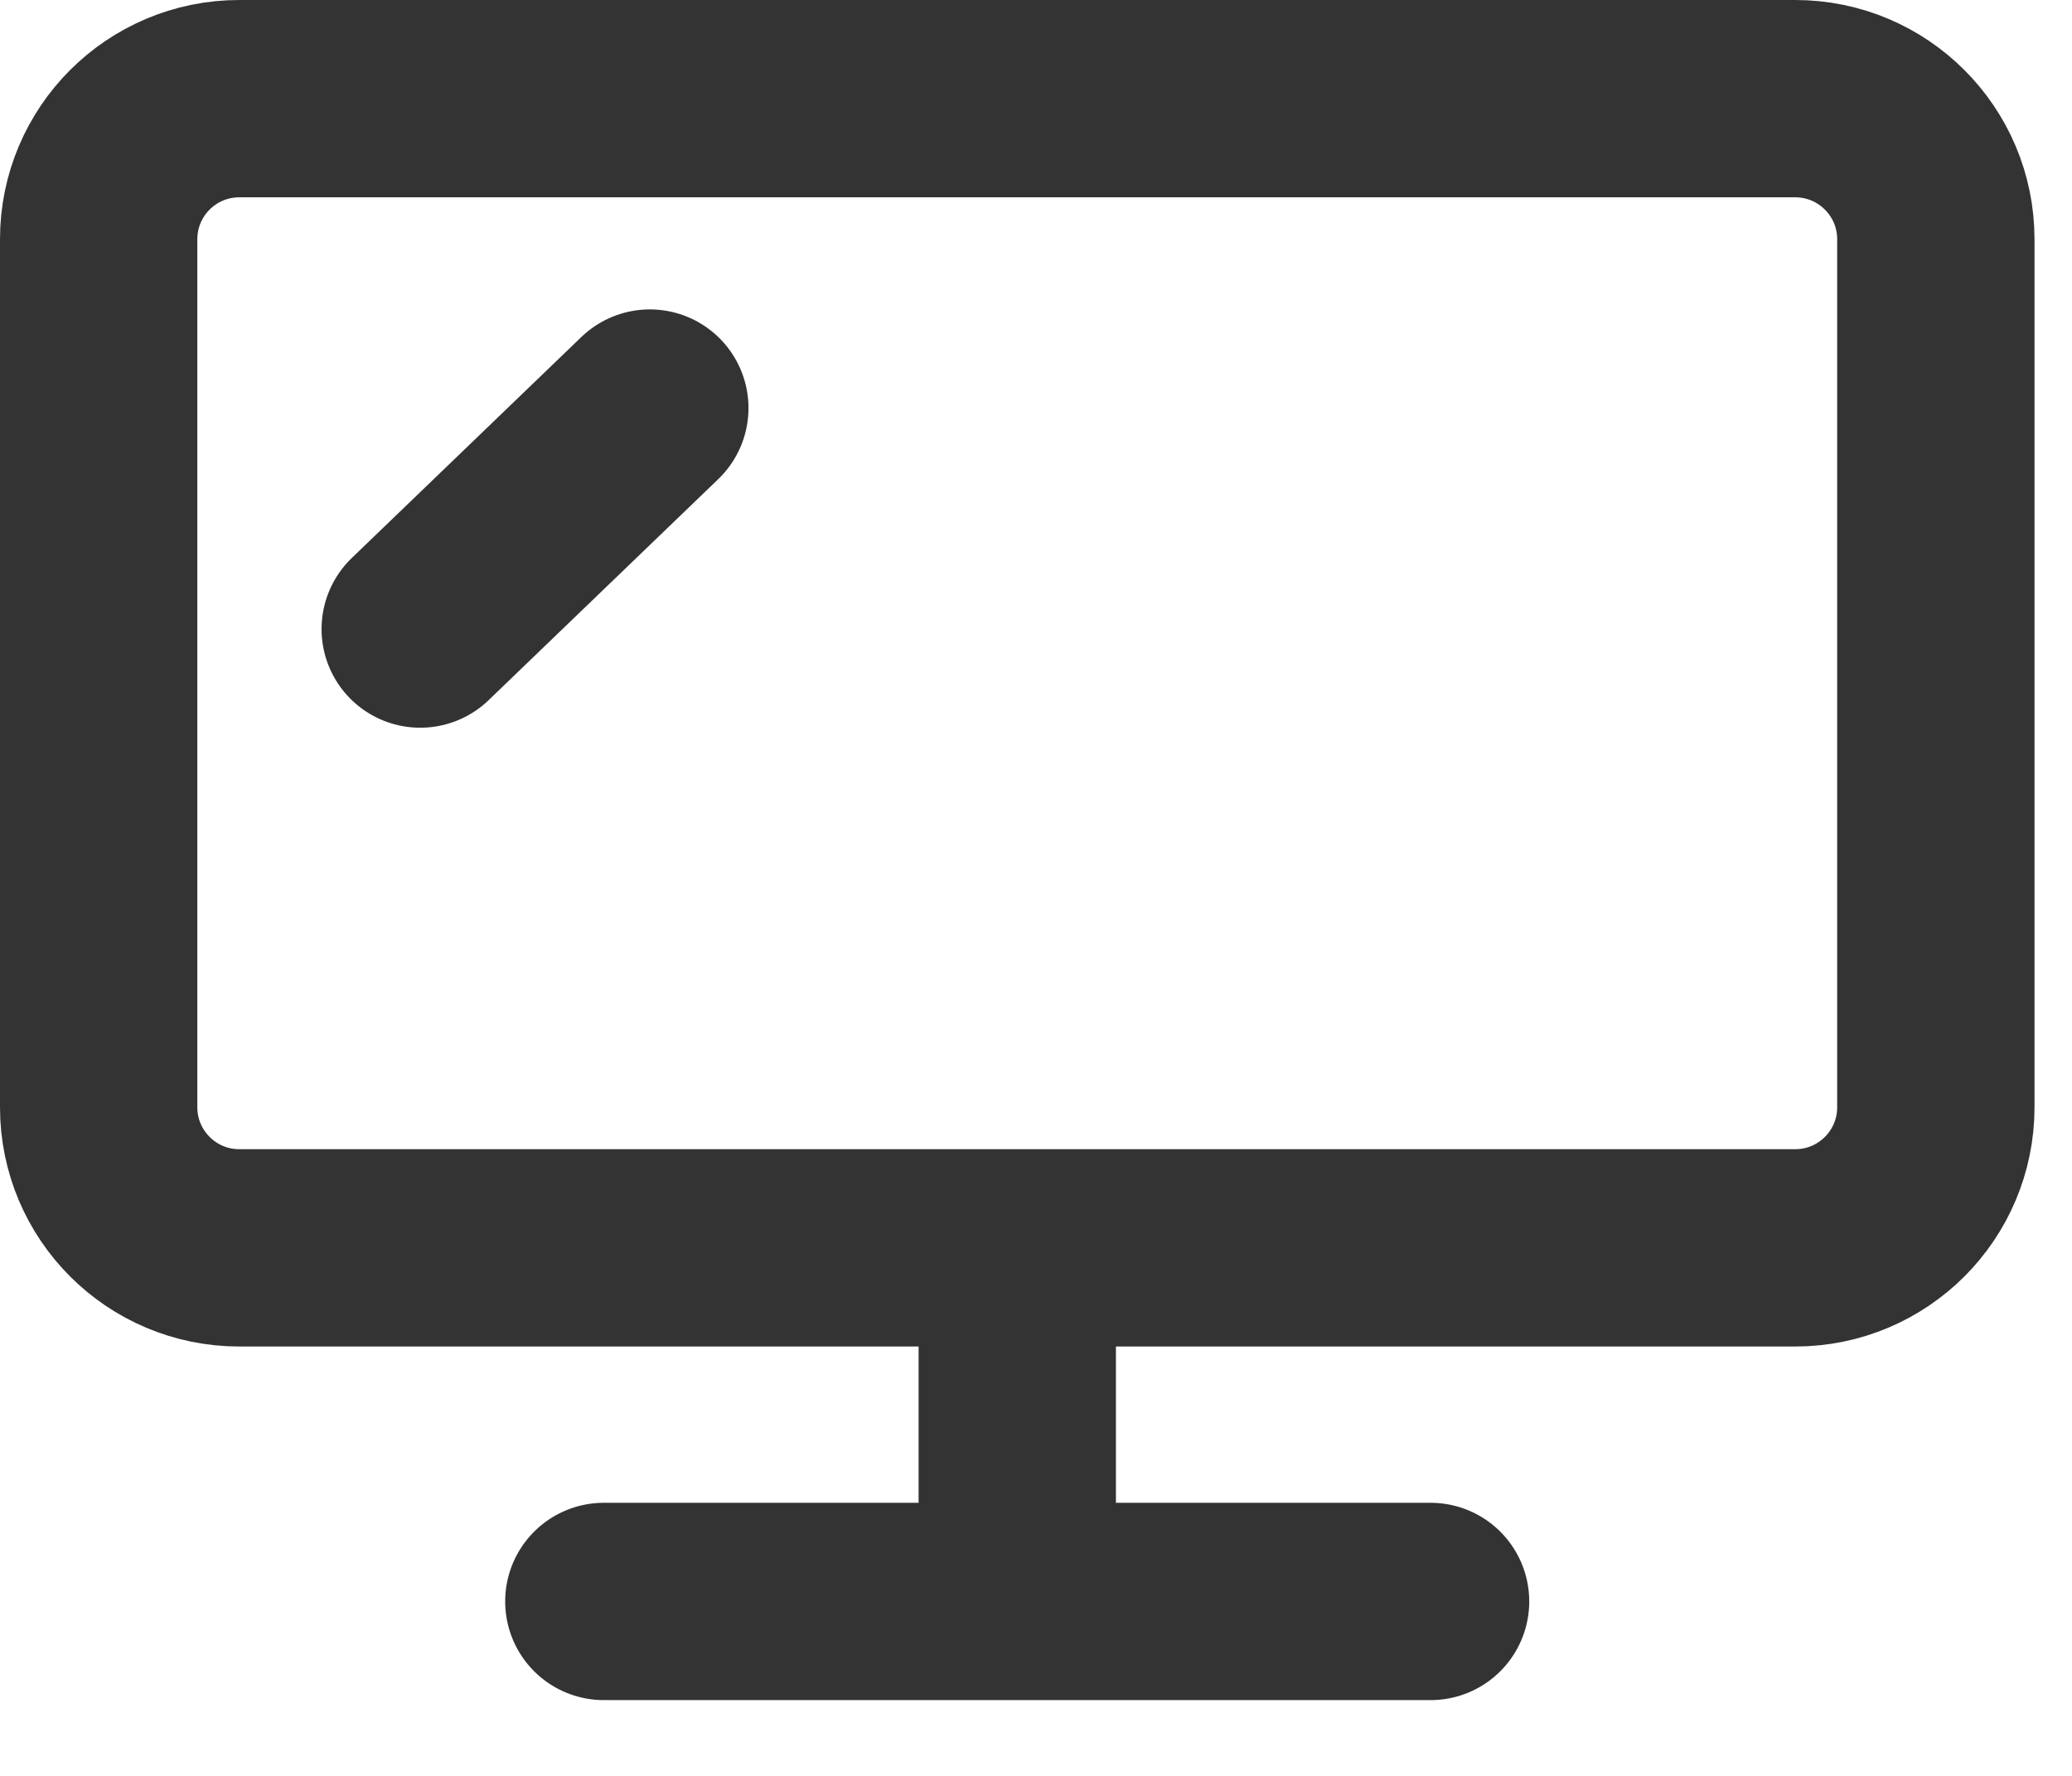
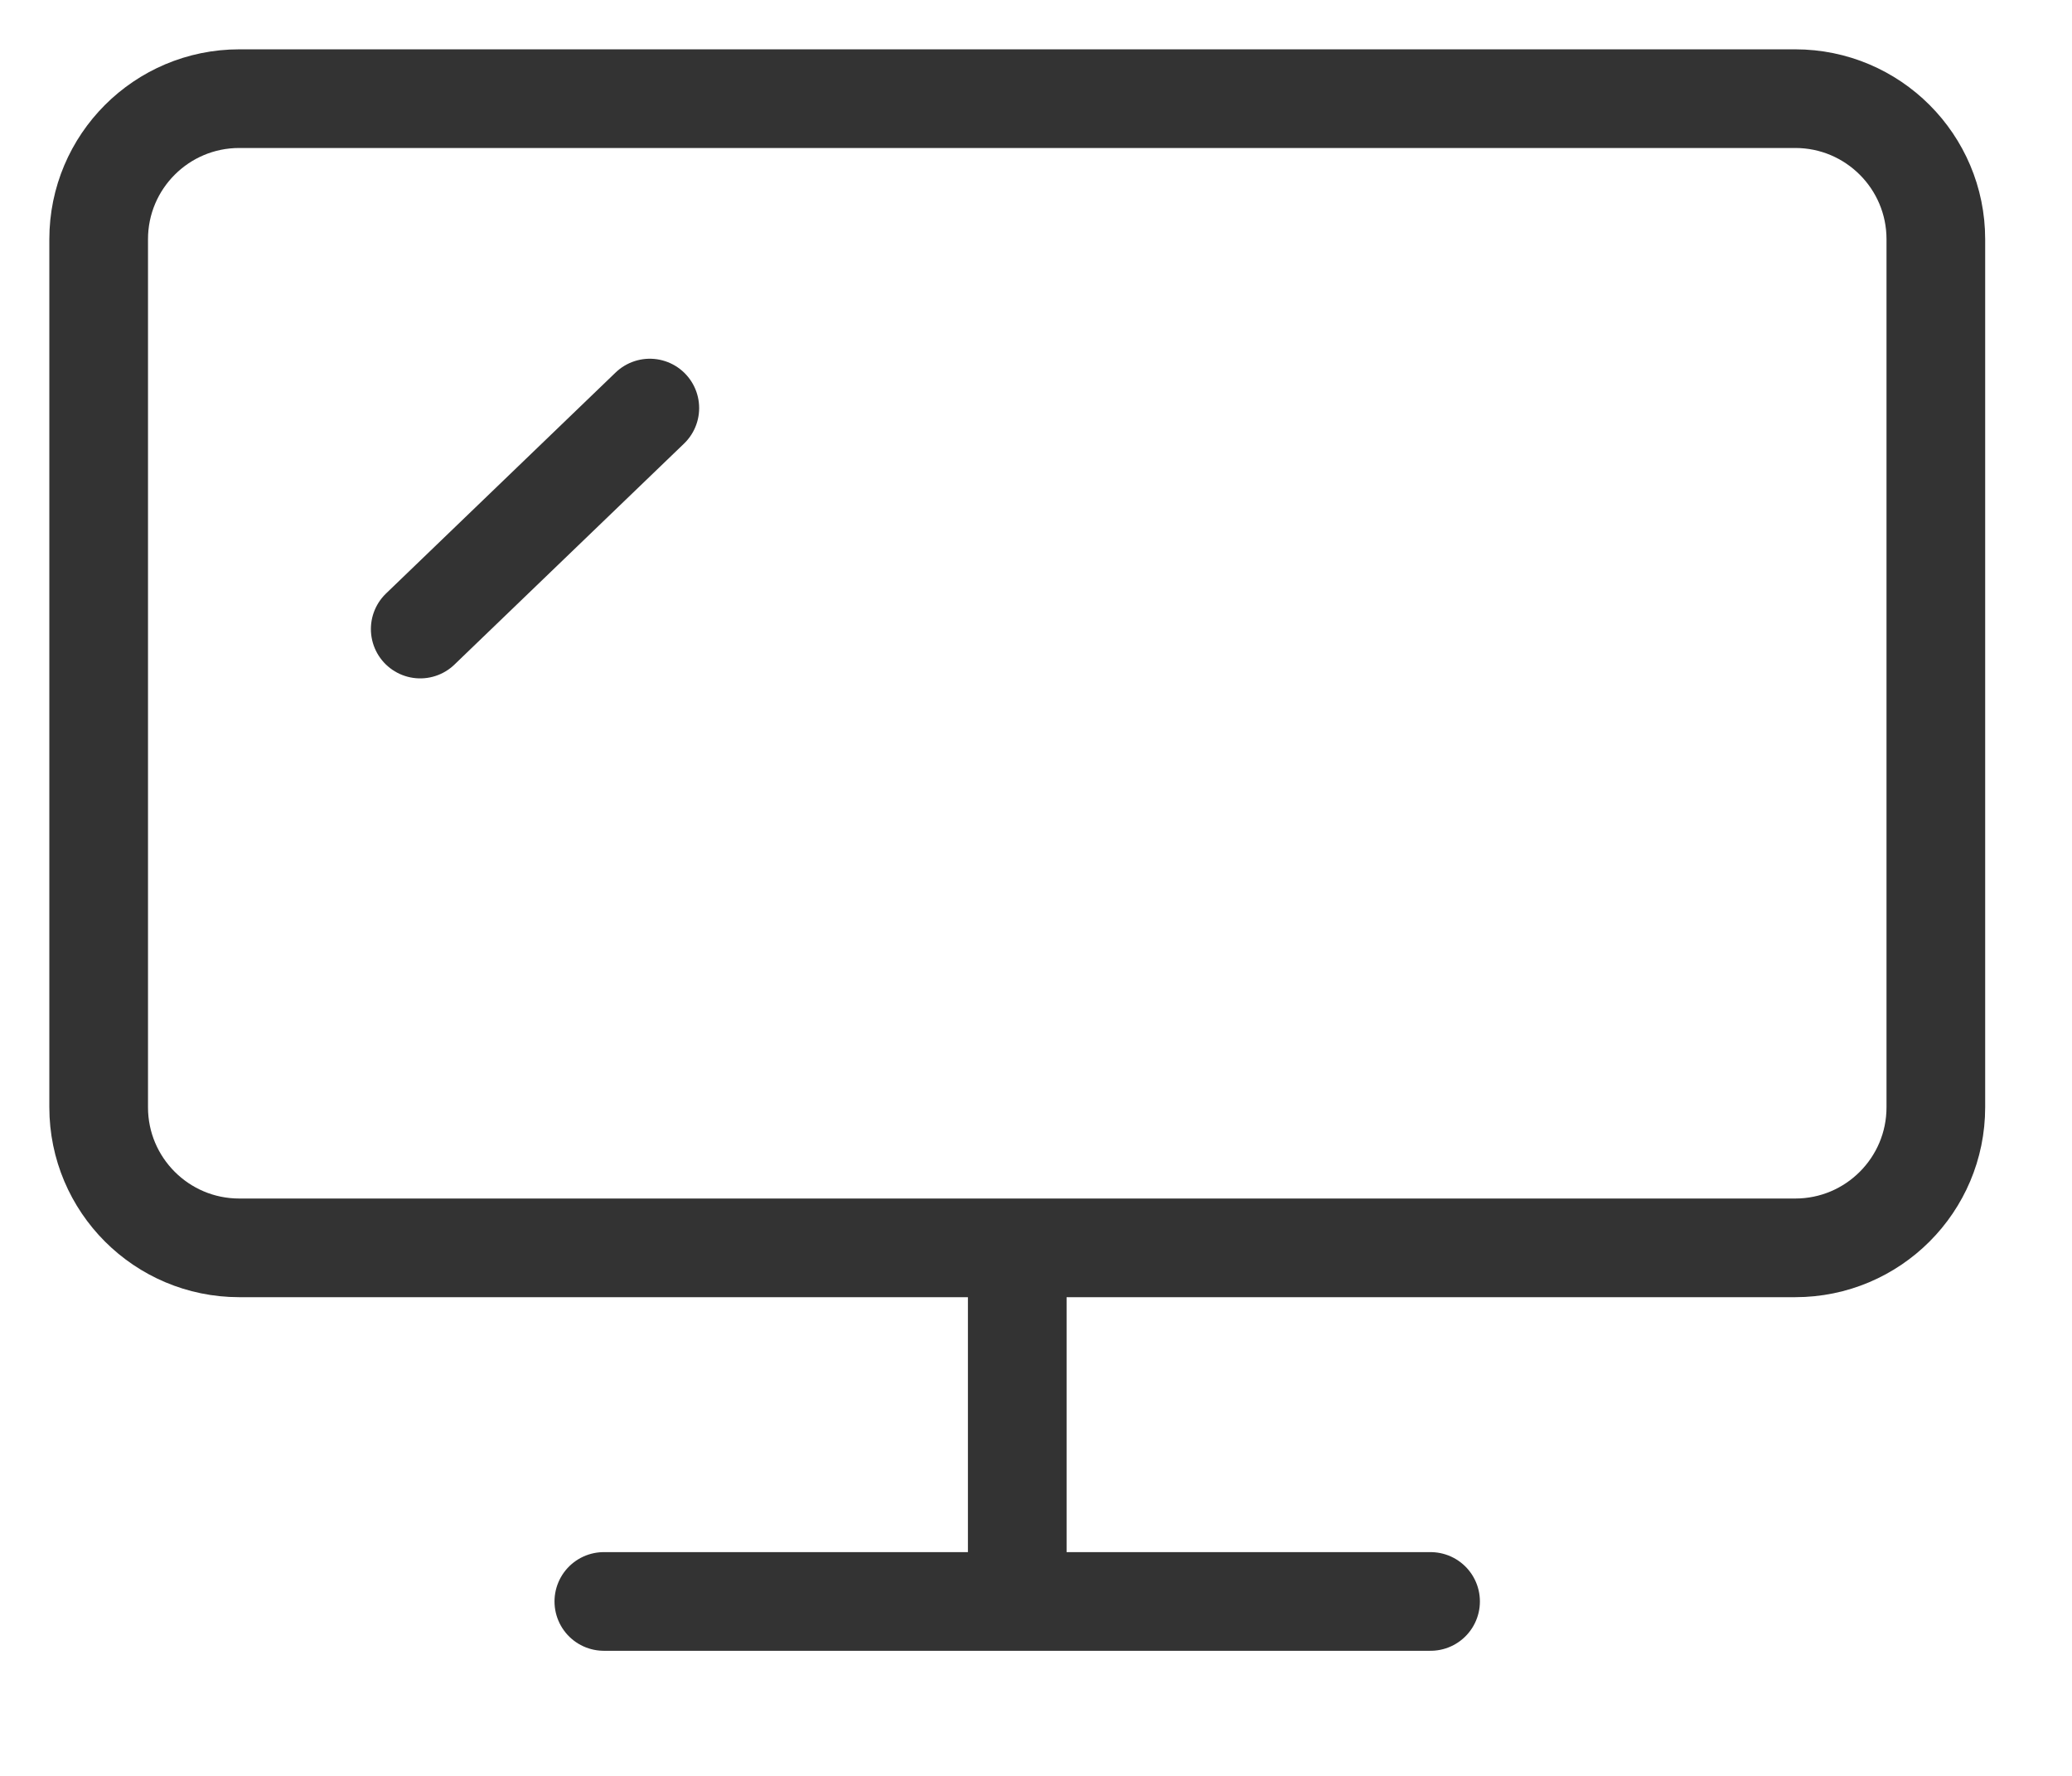
<svg xmlns="http://www.w3.org/2000/svg" width="21" height="18" viewBox="0 0 21 18" fill="none">
  <defs>
    <style>
rect, path{stroke:#333;}
</style>
  </defs>
-   <rect x="1" y="1" width="18.62" height="11.648" rx="1.425" stroke="#0058FF" stroke-width="2" stroke-linecap="round" stroke-linejoin="round" />
-   <path d="M10.31 13.096V15.784" stroke="#0058FF" stroke-width="2" stroke-linecap="square" stroke-linejoin="round" />
-   <path d="M6.12 16.232H14.499" stroke="#0058FF" stroke-width="2" stroke-linecap="round" stroke-linejoin="round" />
-   <path d="M4.259 6.376L6.586 4.136" stroke="#0058FF" stroke-width="2" stroke-linecap="round" stroke-linejoin="round" />
+   <rect x="1" y="1" width="18.62" height="11.648" rx="1.425" stroke="#0058FF" stroke-width="1" stroke-linecap="round" stroke-linejoin="round" />
+   <path d="M10.31 13.096V15.784" stroke="#0058FF" stroke-width="1" stroke-linecap="square" stroke-linejoin="round" />
+   <path d="M6.12 16.232H14.499" stroke="#0058FF" stroke-width="1" stroke-linecap="round" stroke-linejoin="round" />
+   <path d="M4.259 6.376L6.586 4.136" stroke="#0058FF" stroke-width="" stroke-linecap="round" stroke-linejoin="round" />
</svg>
